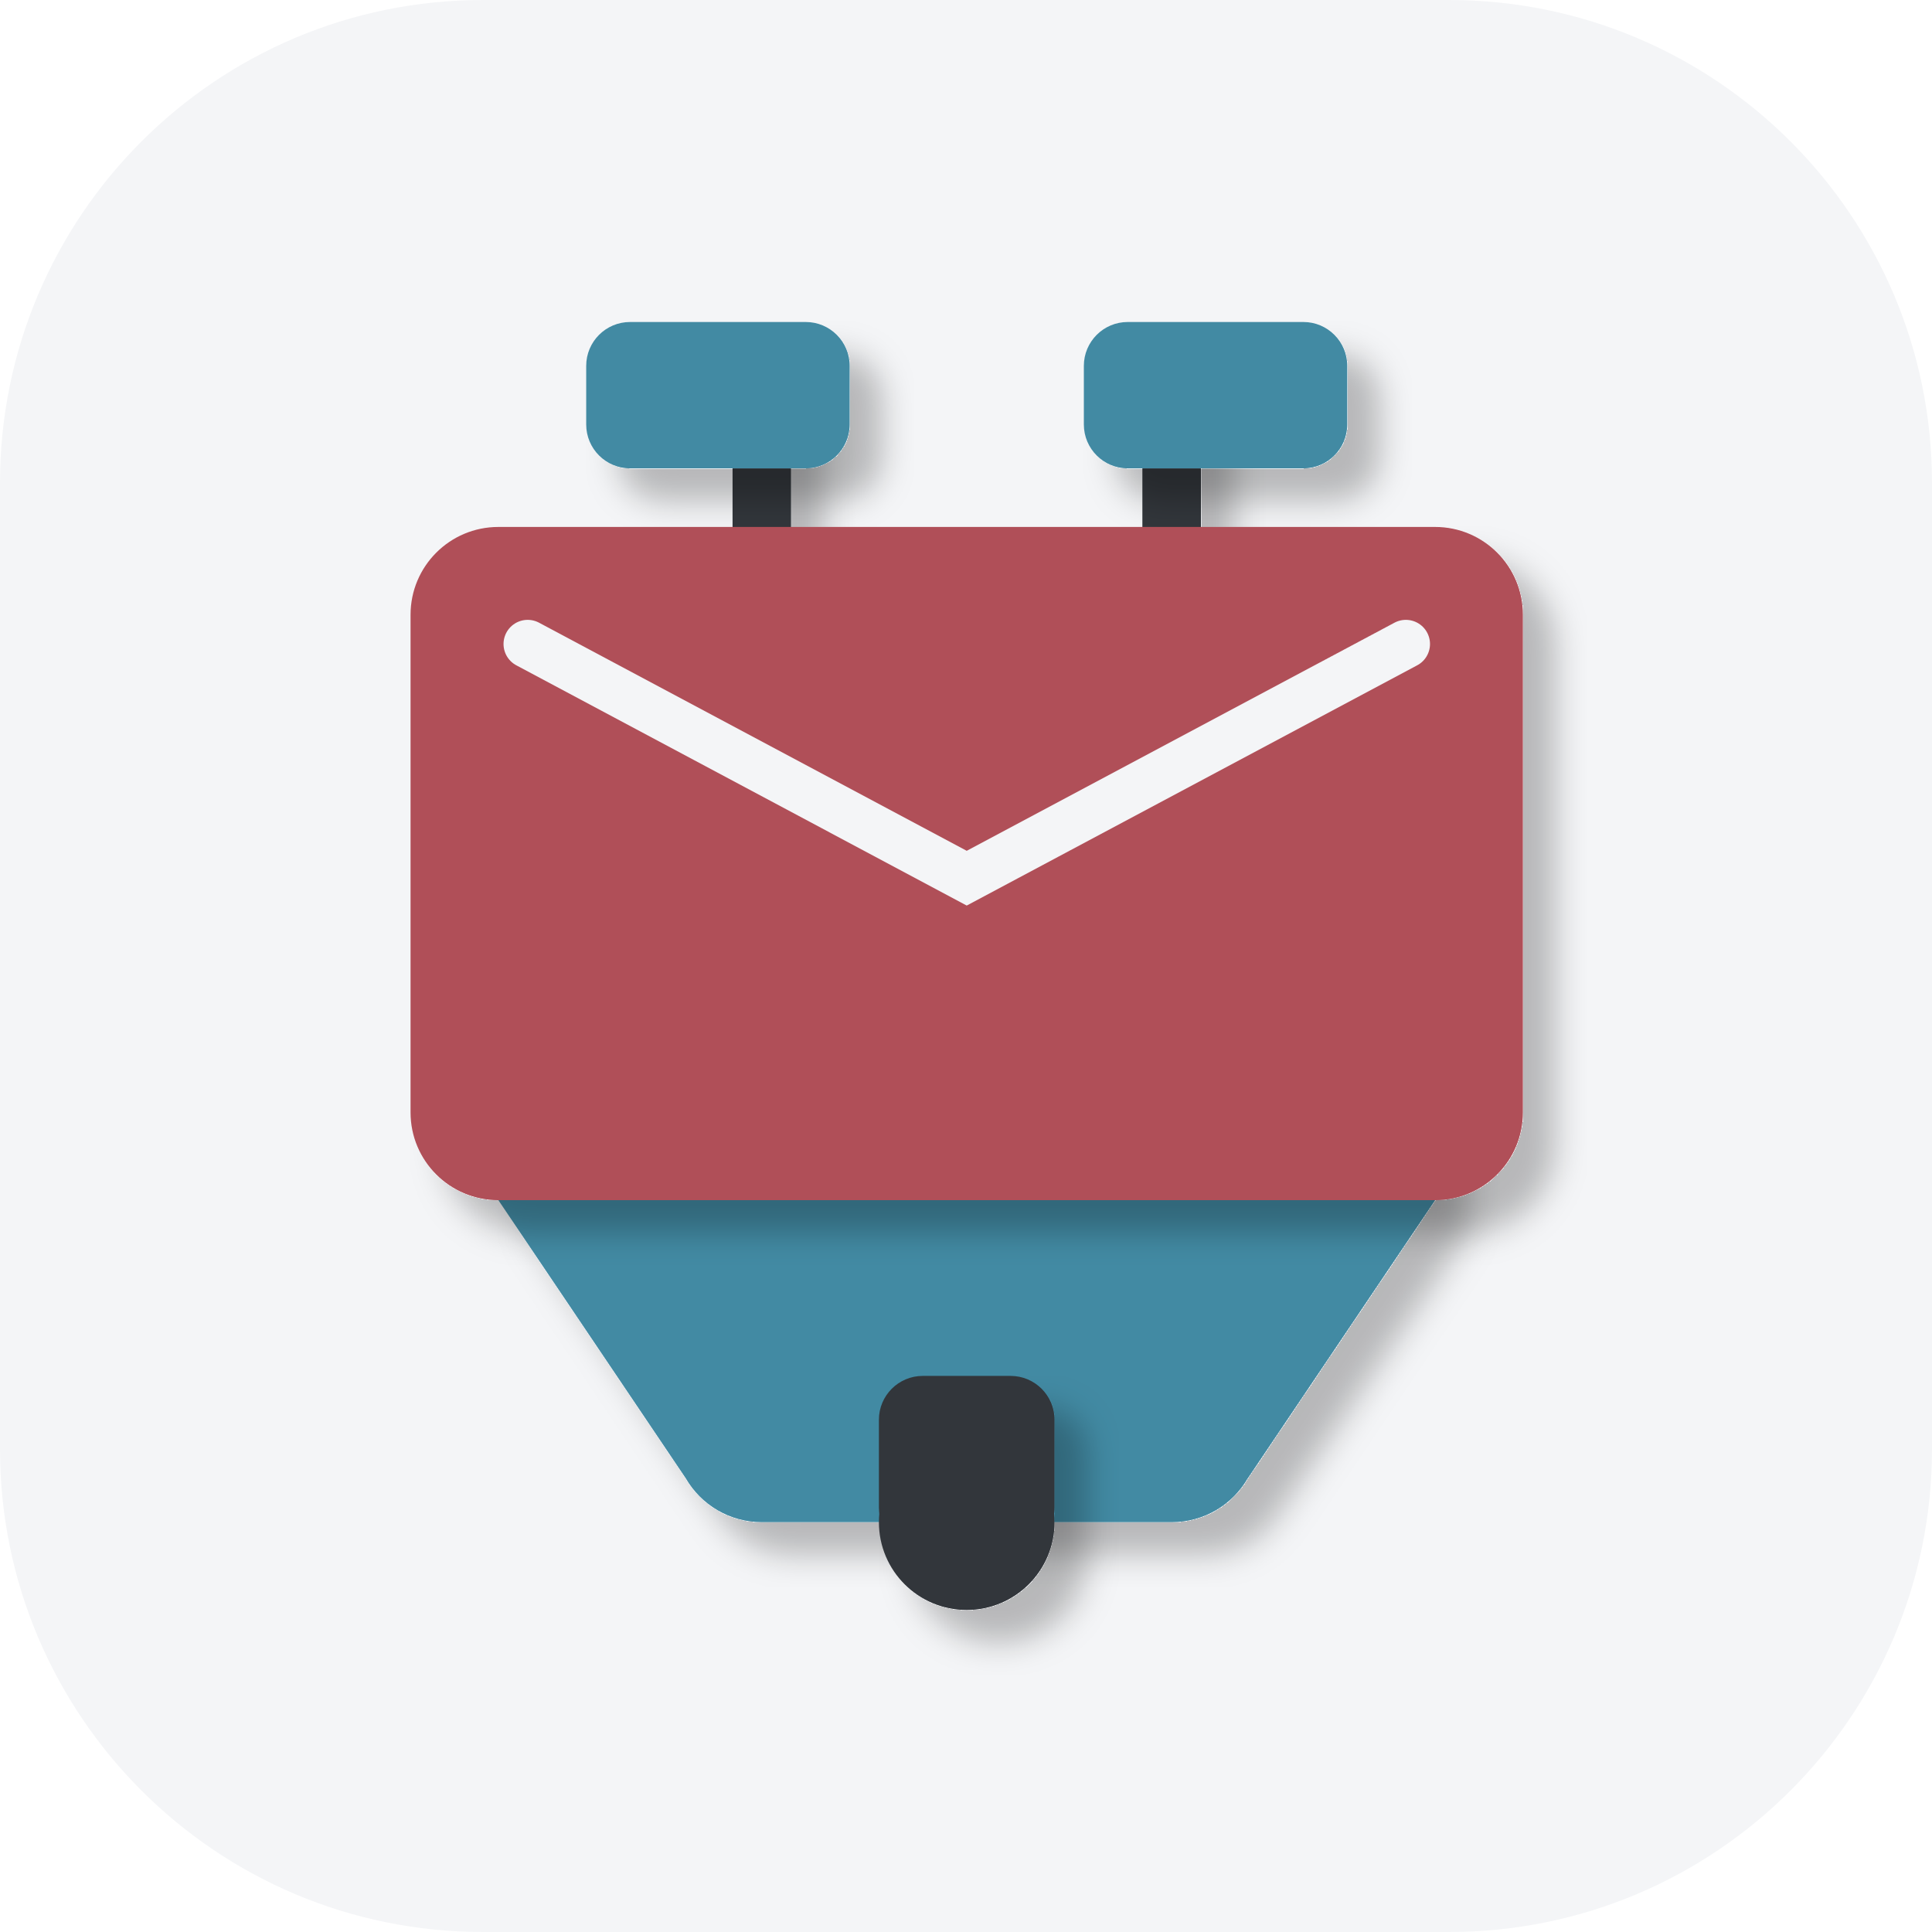
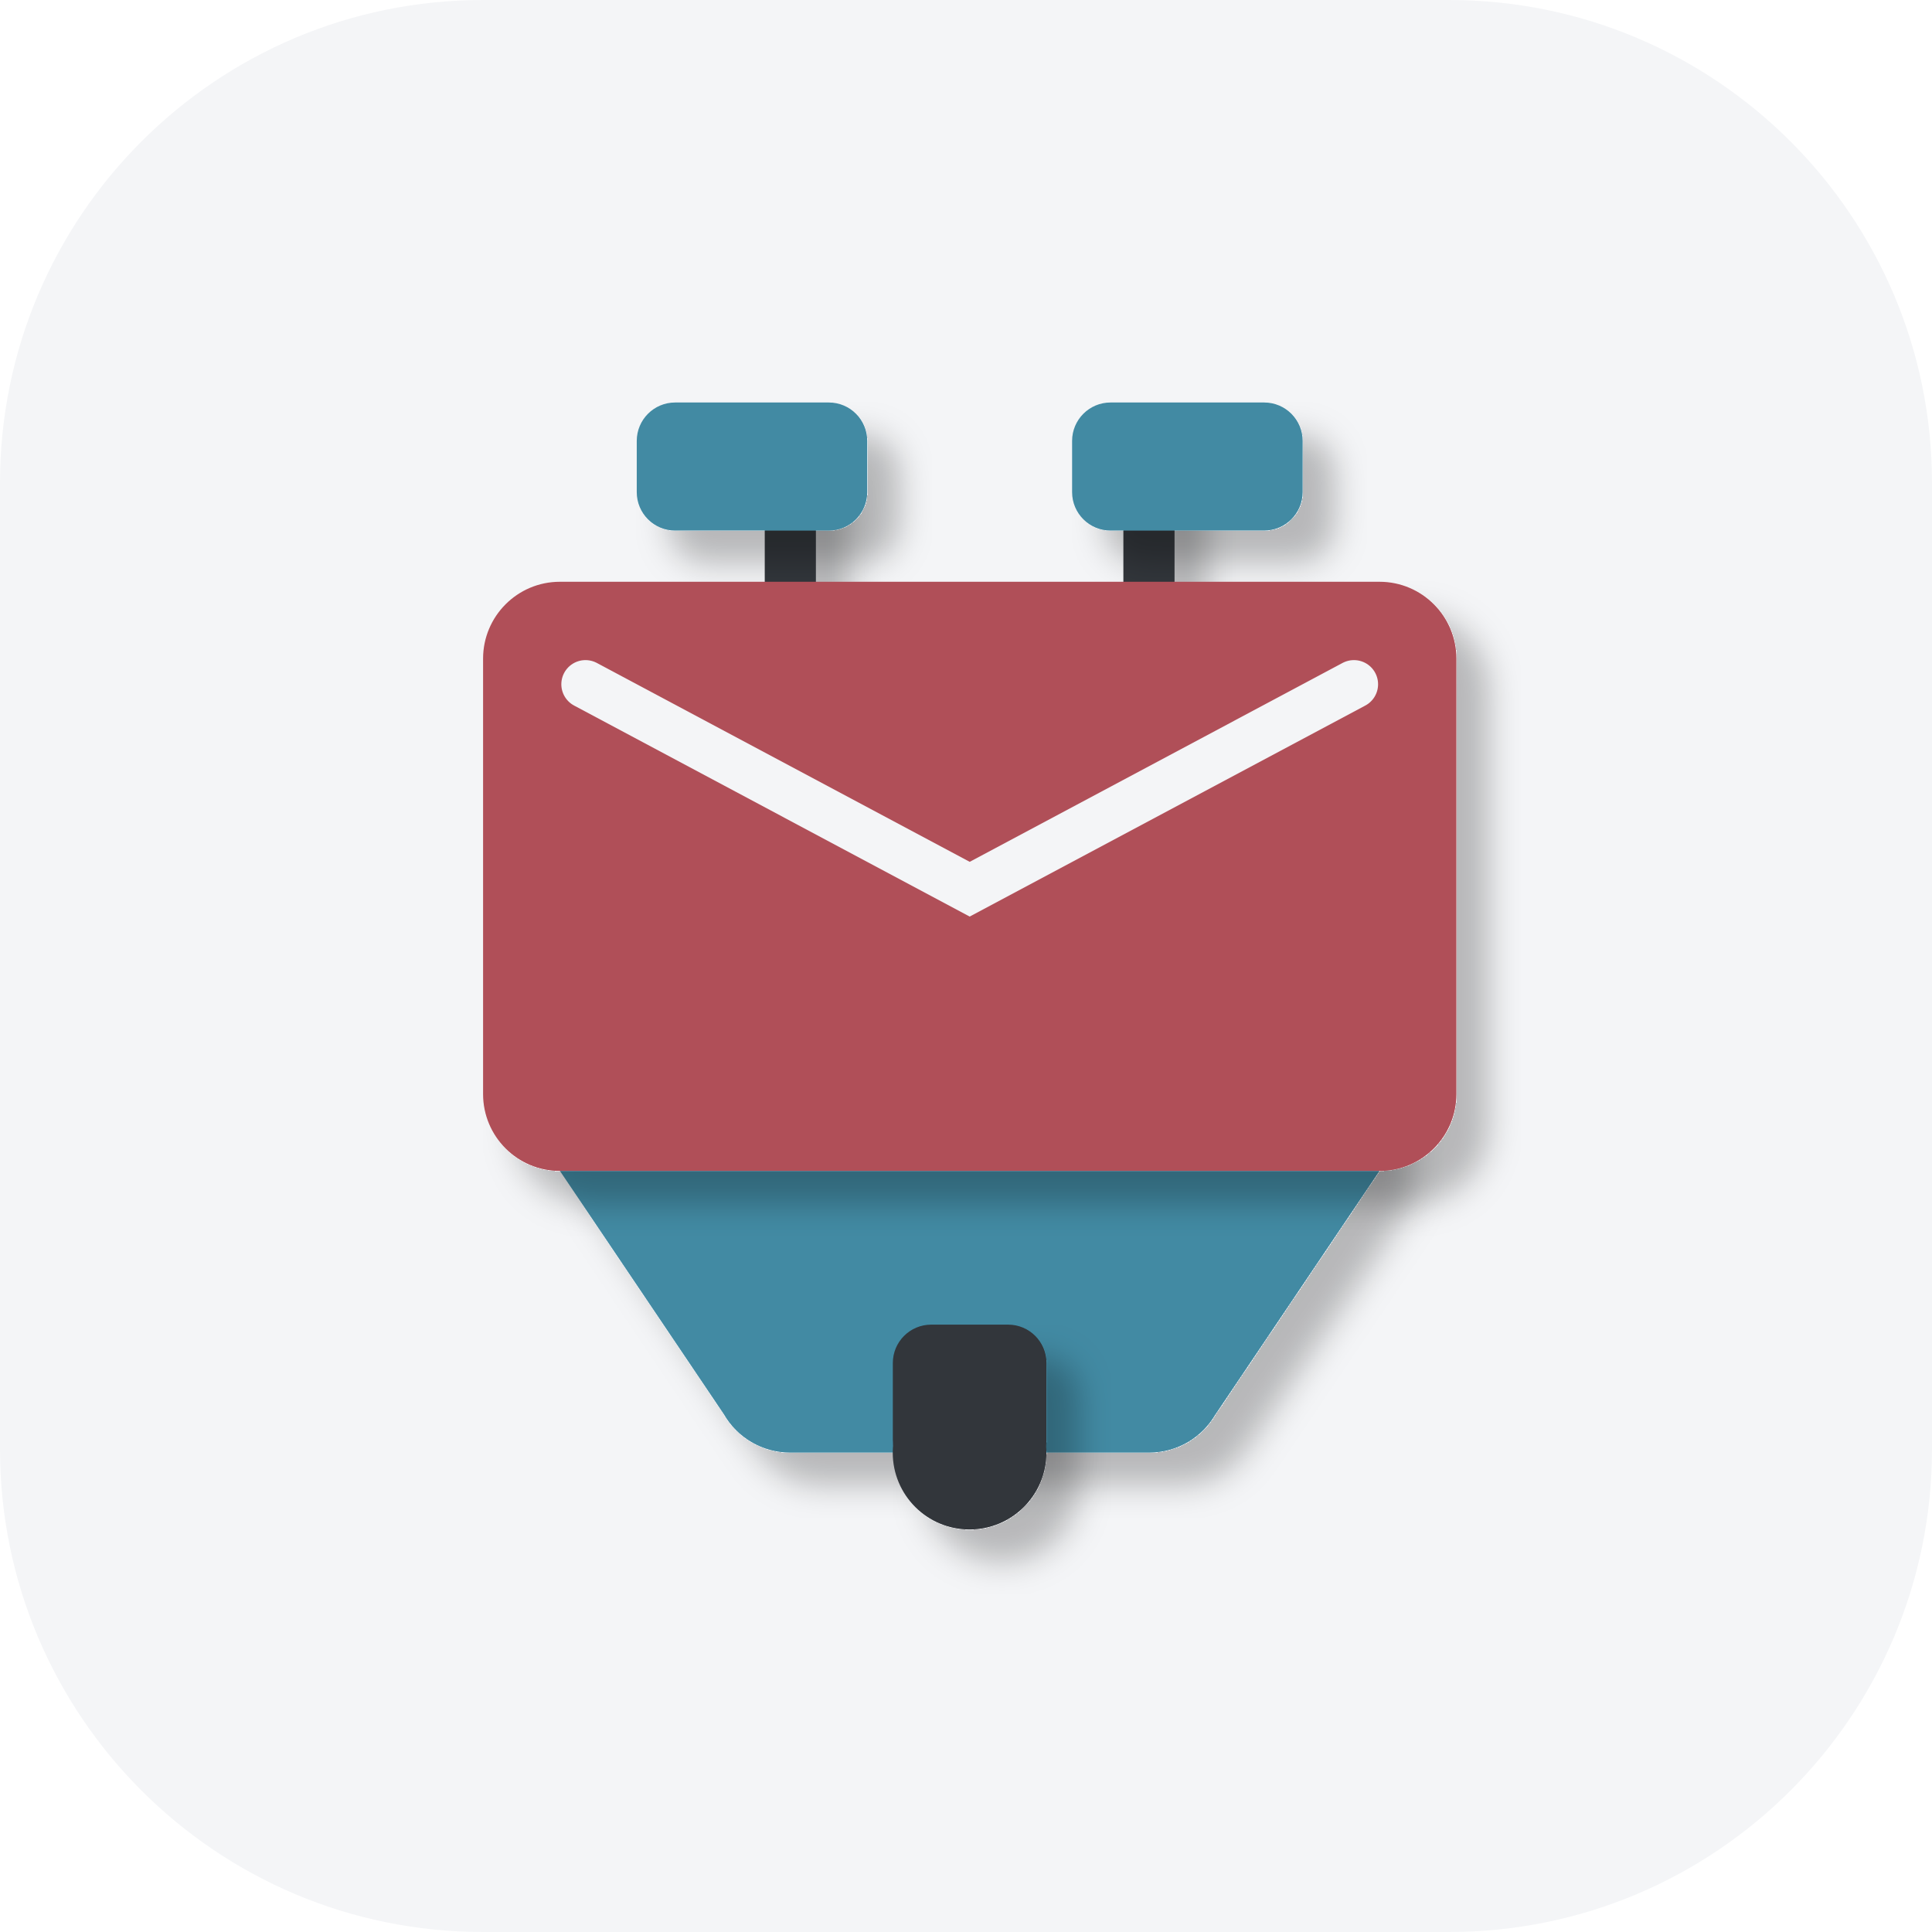
<svg xmlns="http://www.w3.org/2000/svg" width="24" height="24" viewBox="0 0 24 24" fill="none">
  <rect width="24" height="24" rx="6" fill="#F4F5F7" />
-   <g filter="url(#filter0_d_101_916)">
-     <path fill-rule="evenodd" clip-rule="evenodd" d="M6.191 13.818V14.909L8.519 18.364C8.708 18.69 9.059 18.909 9.464 18.909H14.555C14.96 18.909 15.312 18.69 15.5 18.364H15.501L17.828 14.909V13.818H6.191Z" fill="#428AA3" />
+   <g filter="url(#filter0_d_279_877)">
+     <path fill-rule="evenodd" clip-rule="evenodd" d="M6.955 13.591V14.545L8.992 17.568C9.157 17.854 9.464 18.045 9.819 18.045H14.273C14.628 18.045 14.935 17.854 15.1 17.568H15.101L17.137 14.545V13.591H6.955Z" fill="#428AA3" />
  </g>
-   <g filter="url(#filter1_d_101_916)">
-     <path d="M9.827 4.728H9.1V7.273H9.827V4.728Z" fill="#32363B" />
+   <g filter="url(#filter1_d_279_877)">
+     <path d="M10.136 5.636H9.5V7.864H10.136V5.636Z" fill="#32363B" />
  </g>
-   <g filter="url(#filter2_d_101_916)">
-     <path d="M14.919 4.728H14.191V7.273H14.919V4.728Z" fill="#32363B" />
+   <g filter="url(#filter2_d_279_877)">
+     <path d="M14.591 5.636H13.955V7.864H14.591V5.636Z" fill="#32363B" />
  </g>
-   <g filter="url(#filter3_d_101_916)">
-     <path d="M10.555 5.273V4.545C10.555 4.244 10.31 4 10.009 4H7.827C7.526 4 7.282 4.244 7.282 4.545V5.273C7.282 5.574 7.526 5.818 7.827 5.818H10.009C10.31 5.818 10.555 5.574 10.555 5.273Z" fill="#428AA3" />
+   <g filter="url(#filter3_d_279_877)">
+     <path d="M10.773 6.114V5.477C10.773 5.214 10.56 5 10.296 5H8.387C8.123 5 7.91 5.214 7.91 5.477V6.114C7.91 6.377 8.123 6.591 8.387 6.591H10.296C10.56 6.591 10.773 6.377 10.773 6.114Z" fill="#428AA3" />
  </g>
-   <g filter="url(#filter4_d_101_916)">
-     <path d="M16.736 5.273V4.545C16.736 4.244 16.492 4 16.191 4H14.009C13.708 4 13.464 4.244 13.464 4.545V5.273C13.464 5.574 13.708 5.818 14.009 5.818H16.191C16.492 5.818 16.736 5.574 16.736 5.273Z" fill="#428AA3" />
+   <g filter="url(#filter4_d_279_877)">
+     <path d="M16.182 6.114V5.477C16.182 5.214 15.968 5 15.704 5H13.795C13.532 5 13.318 5.214 13.318 5.477V6.114C13.318 6.377 13.532 6.591 13.795 6.591H15.704C15.968 6.591 16.182 6.377 16.182 6.114Z" fill="#428AA3" />
  </g>
-   <g filter="url(#filter5_d_101_916)">
-     <path d="M18.918 13.819V7.637C18.918 7.034 18.43 6.546 17.827 6.546L6.191 6.546C5.588 6.546 5.1 7.034 5.1 7.637V13.819C5.1 14.421 5.588 14.909 6.191 14.909H17.827C18.43 14.909 18.918 14.421 18.918 13.819Z" fill="#B04F58" />
-     <path d="M6.555 8L12.009 10.909L17.464 8" stroke="#F4F5F7" stroke-width="0.6" stroke-linecap="round" />
+   <g filter="url(#filter5_d_279_877)">
+     <path d="M18.092 13.591V8.182C18.092 7.655 17.664 7.227 17.137 7.227L6.955 7.227C6.428 7.227 6.001 7.655 6.001 8.182V13.591C6.001 14.118 6.428 14.546 6.955 14.546H17.137C17.664 14.546 18.092 14.118 18.092 13.591Z" fill="#B04F58" />
+     <path d="M7.273 8.5L12.046 11.046L16.819 8.5" stroke="#F4F5F7" stroke-width="0.6" stroke-linecap="round" />
  </g>
-   <g filter="url(#filter6_d_101_916)">
-     <path d="M13.1 18.728V17.637C13.1 17.336 12.855 17.092 12.554 17.092H11.463C11.162 17.092 10.918 17.336 10.918 17.637V18.728C10.918 19.029 11.162 19.274 11.463 19.274H12.554C12.855 19.274 13.1 19.029 13.1 18.728Z" fill="#32363B" />
-     <path d="M12.009 20C12.611 20 13.1 19.512 13.1 18.909C13.1 18.307 12.611 17.818 12.009 17.818C11.406 17.818 10.918 18.307 10.918 18.909C10.918 19.512 11.406 20 12.009 20Z" fill="#32363B" />
+   <g filter="url(#filter6_d_279_877)">
+     <path d="M13 17.886V16.932C13 16.668 12.786 16.455 12.523 16.455H11.568C11.305 16.455 11.091 16.668 11.091 16.932V17.886C11.091 18.15 11.305 18.364 11.568 18.364H12.523C12.786 18.364 13 18.15 13 17.886Z" fill="#32363B" />
+     <path d="M12.044 19C12.572 19 12.999 18.573 12.999 18.045C12.999 17.518 12.572 17.091 12.044 17.091C11.517 17.091 11.09 17.518 11.09 18.045C11.09 18.573 11.517 19 12.044 19Z" fill="#32363B" />
  </g>
  <defs>
-     <filter id="filter0_d_101_916" x="6.191" y="13.818" width="12.437" height="5.891" filterUnits="userSpaceOnUse" color-interpolation-filters="sRGB">
+     <filter id="filter0_d_279_877" x="6.955" y="13.591" width="10.982" height="5.255" filterUnits="userSpaceOnUse" color-interpolation-filters="sRGB">
      <feFlood flood-opacity="0" result="BackgroundImageFix" />
      <feColorMatrix in="SourceAlpha" type="matrix" values="0 0 0 0 0 0 0 0 0 0 0 0 0 0 0 0 0 0 127 0" result="hardAlpha" />
      <feOffset dx="0.4" dy="0.4" />
      <feGaussianBlur stdDeviation="0.2" />
      <feComposite in2="hardAlpha" operator="out" />
      <feColorMatrix type="matrix" values="0 0 0 0 0 0 0 0 0 0 0 0 0 0 0 0 0 0 0.25 0" />
-       <feBlend mode="normal" in2="BackgroundImageFix" result="effect1_dropShadow_101_916" />
-       <feBlend mode="normal" in="SourceGraphic" in2="effect1_dropShadow_101_916" result="shape" />
+       <feBlend mode="normal" in2="BackgroundImageFix" result="effect1_dropShadow_279_877" />
+       <feBlend mode="normal" in="SourceGraphic" in2="effect1_dropShadow_279_877" result="shape" />
    </filter>
-     <filter id="filter1_d_101_916" x="9.1" y="4.728" width="1.527" height="3.346" filterUnits="userSpaceOnUse" color-interpolation-filters="sRGB">
+     <filter id="filter1_d_279_877" x="9.5" y="5.636" width="1.437" height="3.027" filterUnits="userSpaceOnUse" color-interpolation-filters="sRGB">
      <feFlood flood-opacity="0" result="BackgroundImageFix" />
      <feColorMatrix in="SourceAlpha" type="matrix" values="0 0 0 0 0 0 0 0 0 0 0 0 0 0 0 0 0 0 127 0" result="hardAlpha" />
      <feOffset dx="0.4" dy="0.4" />
      <feGaussianBlur stdDeviation="0.2" />
      <feComposite in2="hardAlpha" operator="out" />
      <feColorMatrix type="matrix" values="0 0 0 0 0 0 0 0 0 0 0 0 0 0 0 0 0 0 0.25 0" />
-       <feBlend mode="normal" in2="BackgroundImageFix" result="effect1_dropShadow_101_916" />
-       <feBlend mode="normal" in="SourceGraphic" in2="effect1_dropShadow_101_916" result="shape" />
+       <feBlend mode="normal" in2="BackgroundImageFix" result="effect1_dropShadow_279_877" />
+       <feBlend mode="normal" in="SourceGraphic" in2="effect1_dropShadow_279_877" result="shape" />
    </filter>
-     <filter id="filter2_d_101_916" x="14.191" y="4.728" width="1.527" height="3.346" filterUnits="userSpaceOnUse" color-interpolation-filters="sRGB">
+     <filter id="filter2_d_279_877" x="13.955" y="5.636" width="1.437" height="3.027" filterUnits="userSpaceOnUse" color-interpolation-filters="sRGB">
      <feFlood flood-opacity="0" result="BackgroundImageFix" />
      <feColorMatrix in="SourceAlpha" type="matrix" values="0 0 0 0 0 0 0 0 0 0 0 0 0 0 0 0 0 0 127 0" result="hardAlpha" />
      <feOffset dx="0.4" dy="0.4" />
      <feGaussianBlur stdDeviation="0.2" />
      <feComposite in2="hardAlpha" operator="out" />
      <feColorMatrix type="matrix" values="0 0 0 0 0 0 0 0 0 0 0 0 0 0 0 0 0 0 0.25 0" />
-       <feBlend mode="normal" in2="BackgroundImageFix" result="effect1_dropShadow_101_916" />
-       <feBlend mode="normal" in="SourceGraphic" in2="effect1_dropShadow_101_916" result="shape" />
+       <feBlend mode="normal" in2="BackgroundImageFix" result="effect1_dropShadow_279_877" />
+       <feBlend mode="normal" in="SourceGraphic" in2="effect1_dropShadow_279_877" result="shape" />
    </filter>
-     <filter id="filter3_d_101_916" x="7.281" y="4" width="4.073" height="2.618" filterUnits="userSpaceOnUse" color-interpolation-filters="sRGB">
+     <filter id="filter3_d_279_877" x="7.91" y="5" width="3.663" height="2.391" filterUnits="userSpaceOnUse" color-interpolation-filters="sRGB">
      <feFlood flood-opacity="0" result="BackgroundImageFix" />
      <feColorMatrix in="SourceAlpha" type="matrix" values="0 0 0 0 0 0 0 0 0 0 0 0 0 0 0 0 0 0 127 0" result="hardAlpha" />
      <feOffset dx="0.4" dy="0.4" />
      <feGaussianBlur stdDeviation="0.2" />
      <feComposite in2="hardAlpha" operator="out" />
      <feColorMatrix type="matrix" values="0 0 0 0 0 0 0 0 0 0 0 0 0 0 0 0 0 0 0.25 0" />
-       <feBlend mode="normal" in2="BackgroundImageFix" result="effect1_dropShadow_101_916" />
-       <feBlend mode="normal" in="SourceGraphic" in2="effect1_dropShadow_101_916" result="shape" />
+       <feBlend mode="normal" in2="BackgroundImageFix" result="effect1_dropShadow_279_877" />
+       <feBlend mode="normal" in="SourceGraphic" in2="effect1_dropShadow_279_877" result="shape" />
    </filter>
-     <filter id="filter4_d_101_916" x="13.463" y="4" width="4.073" height="2.618" filterUnits="userSpaceOnUse" color-interpolation-filters="sRGB">
+     <filter id="filter4_d_279_877" x="13.318" y="5" width="3.663" height="2.391" filterUnits="userSpaceOnUse" color-interpolation-filters="sRGB">
      <feFlood flood-opacity="0" result="BackgroundImageFix" />
      <feColorMatrix in="SourceAlpha" type="matrix" values="0 0 0 0 0 0 0 0 0 0 0 0 0 0 0 0 0 0 127 0" result="hardAlpha" />
      <feOffset dx="0.4" dy="0.4" />
      <feGaussianBlur stdDeviation="0.2" />
      <feComposite in2="hardAlpha" operator="out" />
      <feColorMatrix type="matrix" values="0 0 0 0 0 0 0 0 0 0 0 0 0 0 0 0 0 0 0.25 0" />
-       <feBlend mode="normal" in2="BackgroundImageFix" result="effect1_dropShadow_101_916" />
-       <feBlend mode="normal" in="SourceGraphic" in2="effect1_dropShadow_101_916" result="shape" />
+       <feBlend mode="normal" in2="BackgroundImageFix" result="effect1_dropShadow_279_877" />
+       <feBlend mode="normal" in="SourceGraphic" in2="effect1_dropShadow_279_877" result="shape" />
    </filter>
-     <filter id="filter5_d_101_916" x="5.1" y="6.546" width="14.618" height="9.163" filterUnits="userSpaceOnUse" color-interpolation-filters="sRGB">
+     <filter id="filter5_d_279_877" x="6" y="7.227" width="12.892" height="8.118" filterUnits="userSpaceOnUse" color-interpolation-filters="sRGB">
      <feFlood flood-opacity="0" result="BackgroundImageFix" />
      <feColorMatrix in="SourceAlpha" type="matrix" values="0 0 0 0 0 0 0 0 0 0 0 0 0 0 0 0 0 0 127 0" result="hardAlpha" />
      <feOffset dx="0.4" dy="0.4" />
      <feGaussianBlur stdDeviation="0.2" />
      <feComposite in2="hardAlpha" operator="out" />
      <feColorMatrix type="matrix" values="0 0 0 0 0 0 0 0 0 0 0 0 0 0 0 0 0 0 0.25 0" />
-       <feBlend mode="normal" in2="BackgroundImageFix" result="effect1_dropShadow_101_916" />
-       <feBlend mode="normal" in="SourceGraphic" in2="effect1_dropShadow_101_916" result="shape" />
+       <feBlend mode="normal" in2="BackgroundImageFix" result="effect1_dropShadow_279_877" />
+       <feBlend mode="normal" in="SourceGraphic" in2="effect1_dropShadow_279_877" result="shape" />
    </filter>
-     <filter id="filter6_d_101_916" x="10.918" y="17.092" width="2.982" height="3.708" filterUnits="userSpaceOnUse" color-interpolation-filters="sRGB">
+     <filter id="filter6_d_279_877" x="11.09" y="16.455" width="2.71" height="3.345" filterUnits="userSpaceOnUse" color-interpolation-filters="sRGB">
      <feFlood flood-opacity="0" result="BackgroundImageFix" />
      <feColorMatrix in="SourceAlpha" type="matrix" values="0 0 0 0 0 0 0 0 0 0 0 0 0 0 0 0 0 0 127 0" result="hardAlpha" />
      <feOffset dx="0.4" dy="0.4" />
      <feGaussianBlur stdDeviation="0.2" />
      <feComposite in2="hardAlpha" operator="out" />
      <feColorMatrix type="matrix" values="0 0 0 0 0 0 0 0 0 0 0 0 0 0 0 0 0 0 0.25 0" />
-       <feBlend mode="normal" in2="BackgroundImageFix" result="effect1_dropShadow_101_916" />
-       <feBlend mode="normal" in="SourceGraphic" in2="effect1_dropShadow_101_916" result="shape" />
+       <feBlend mode="normal" in2="BackgroundImageFix" result="effect1_dropShadow_279_877" />
+       <feBlend mode="normal" in="SourceGraphic" in2="effect1_dropShadow_279_877" result="shape" />
    </filter>
  </defs>
</svg>
